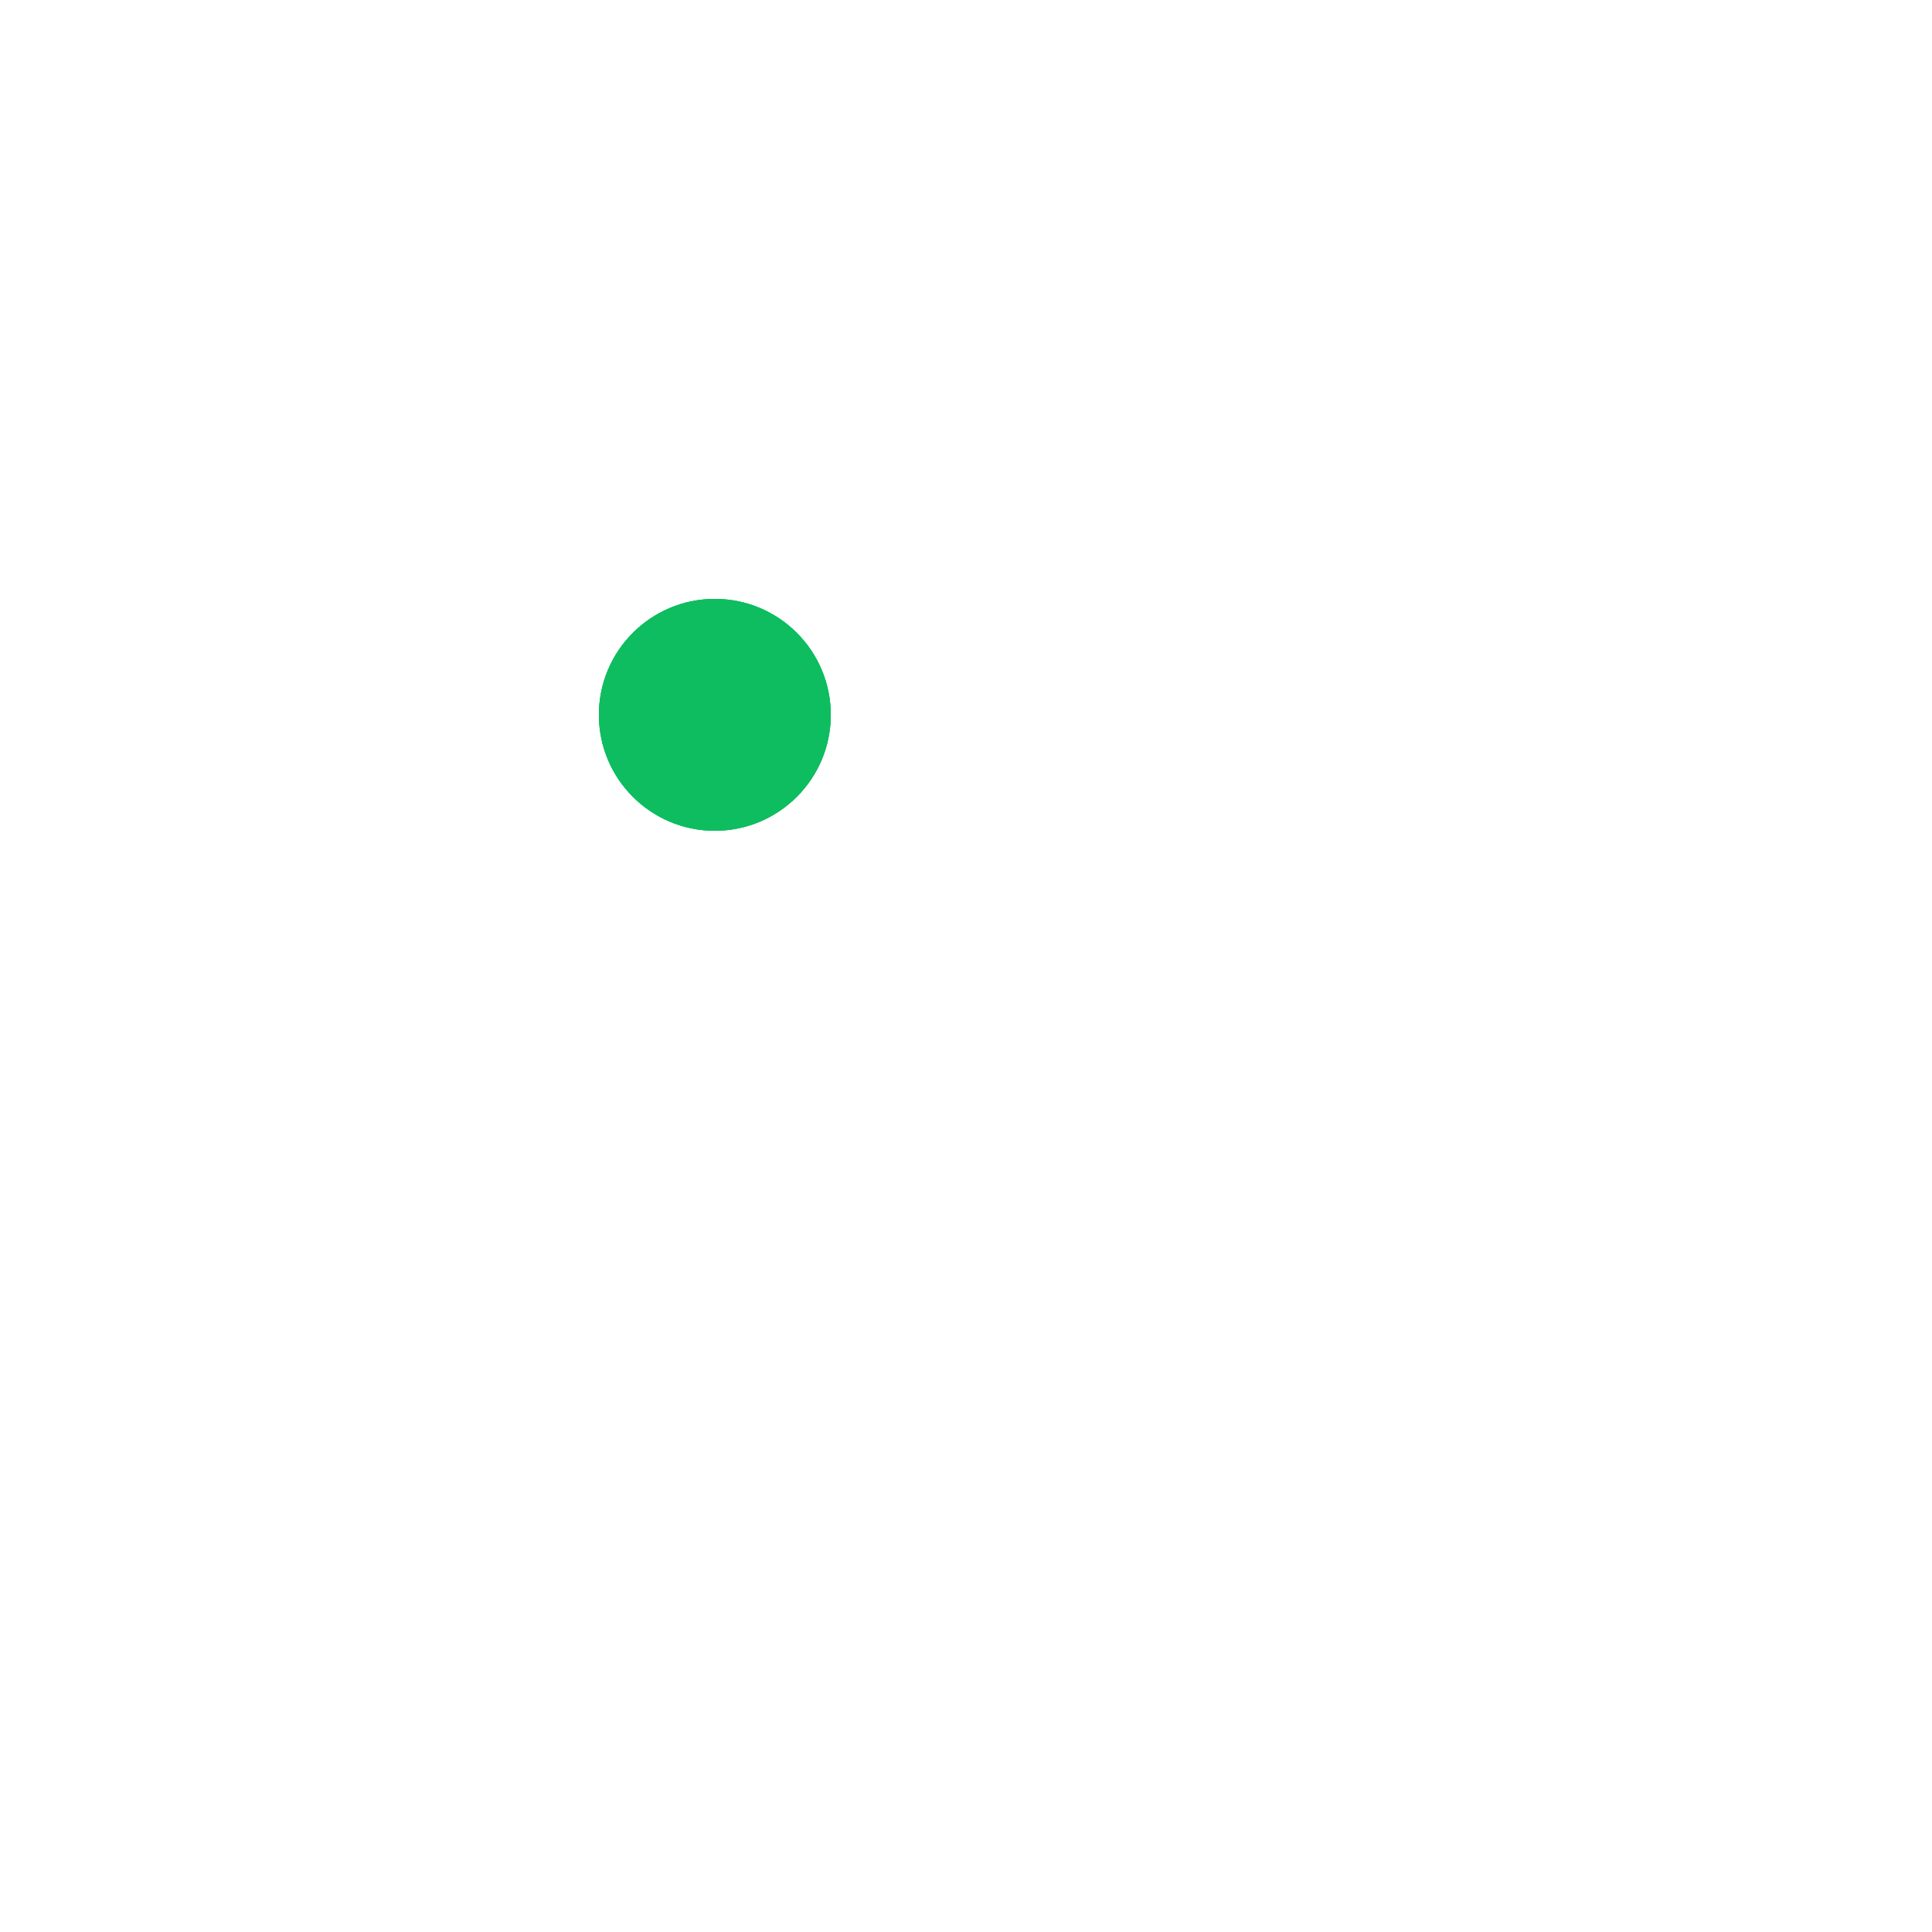
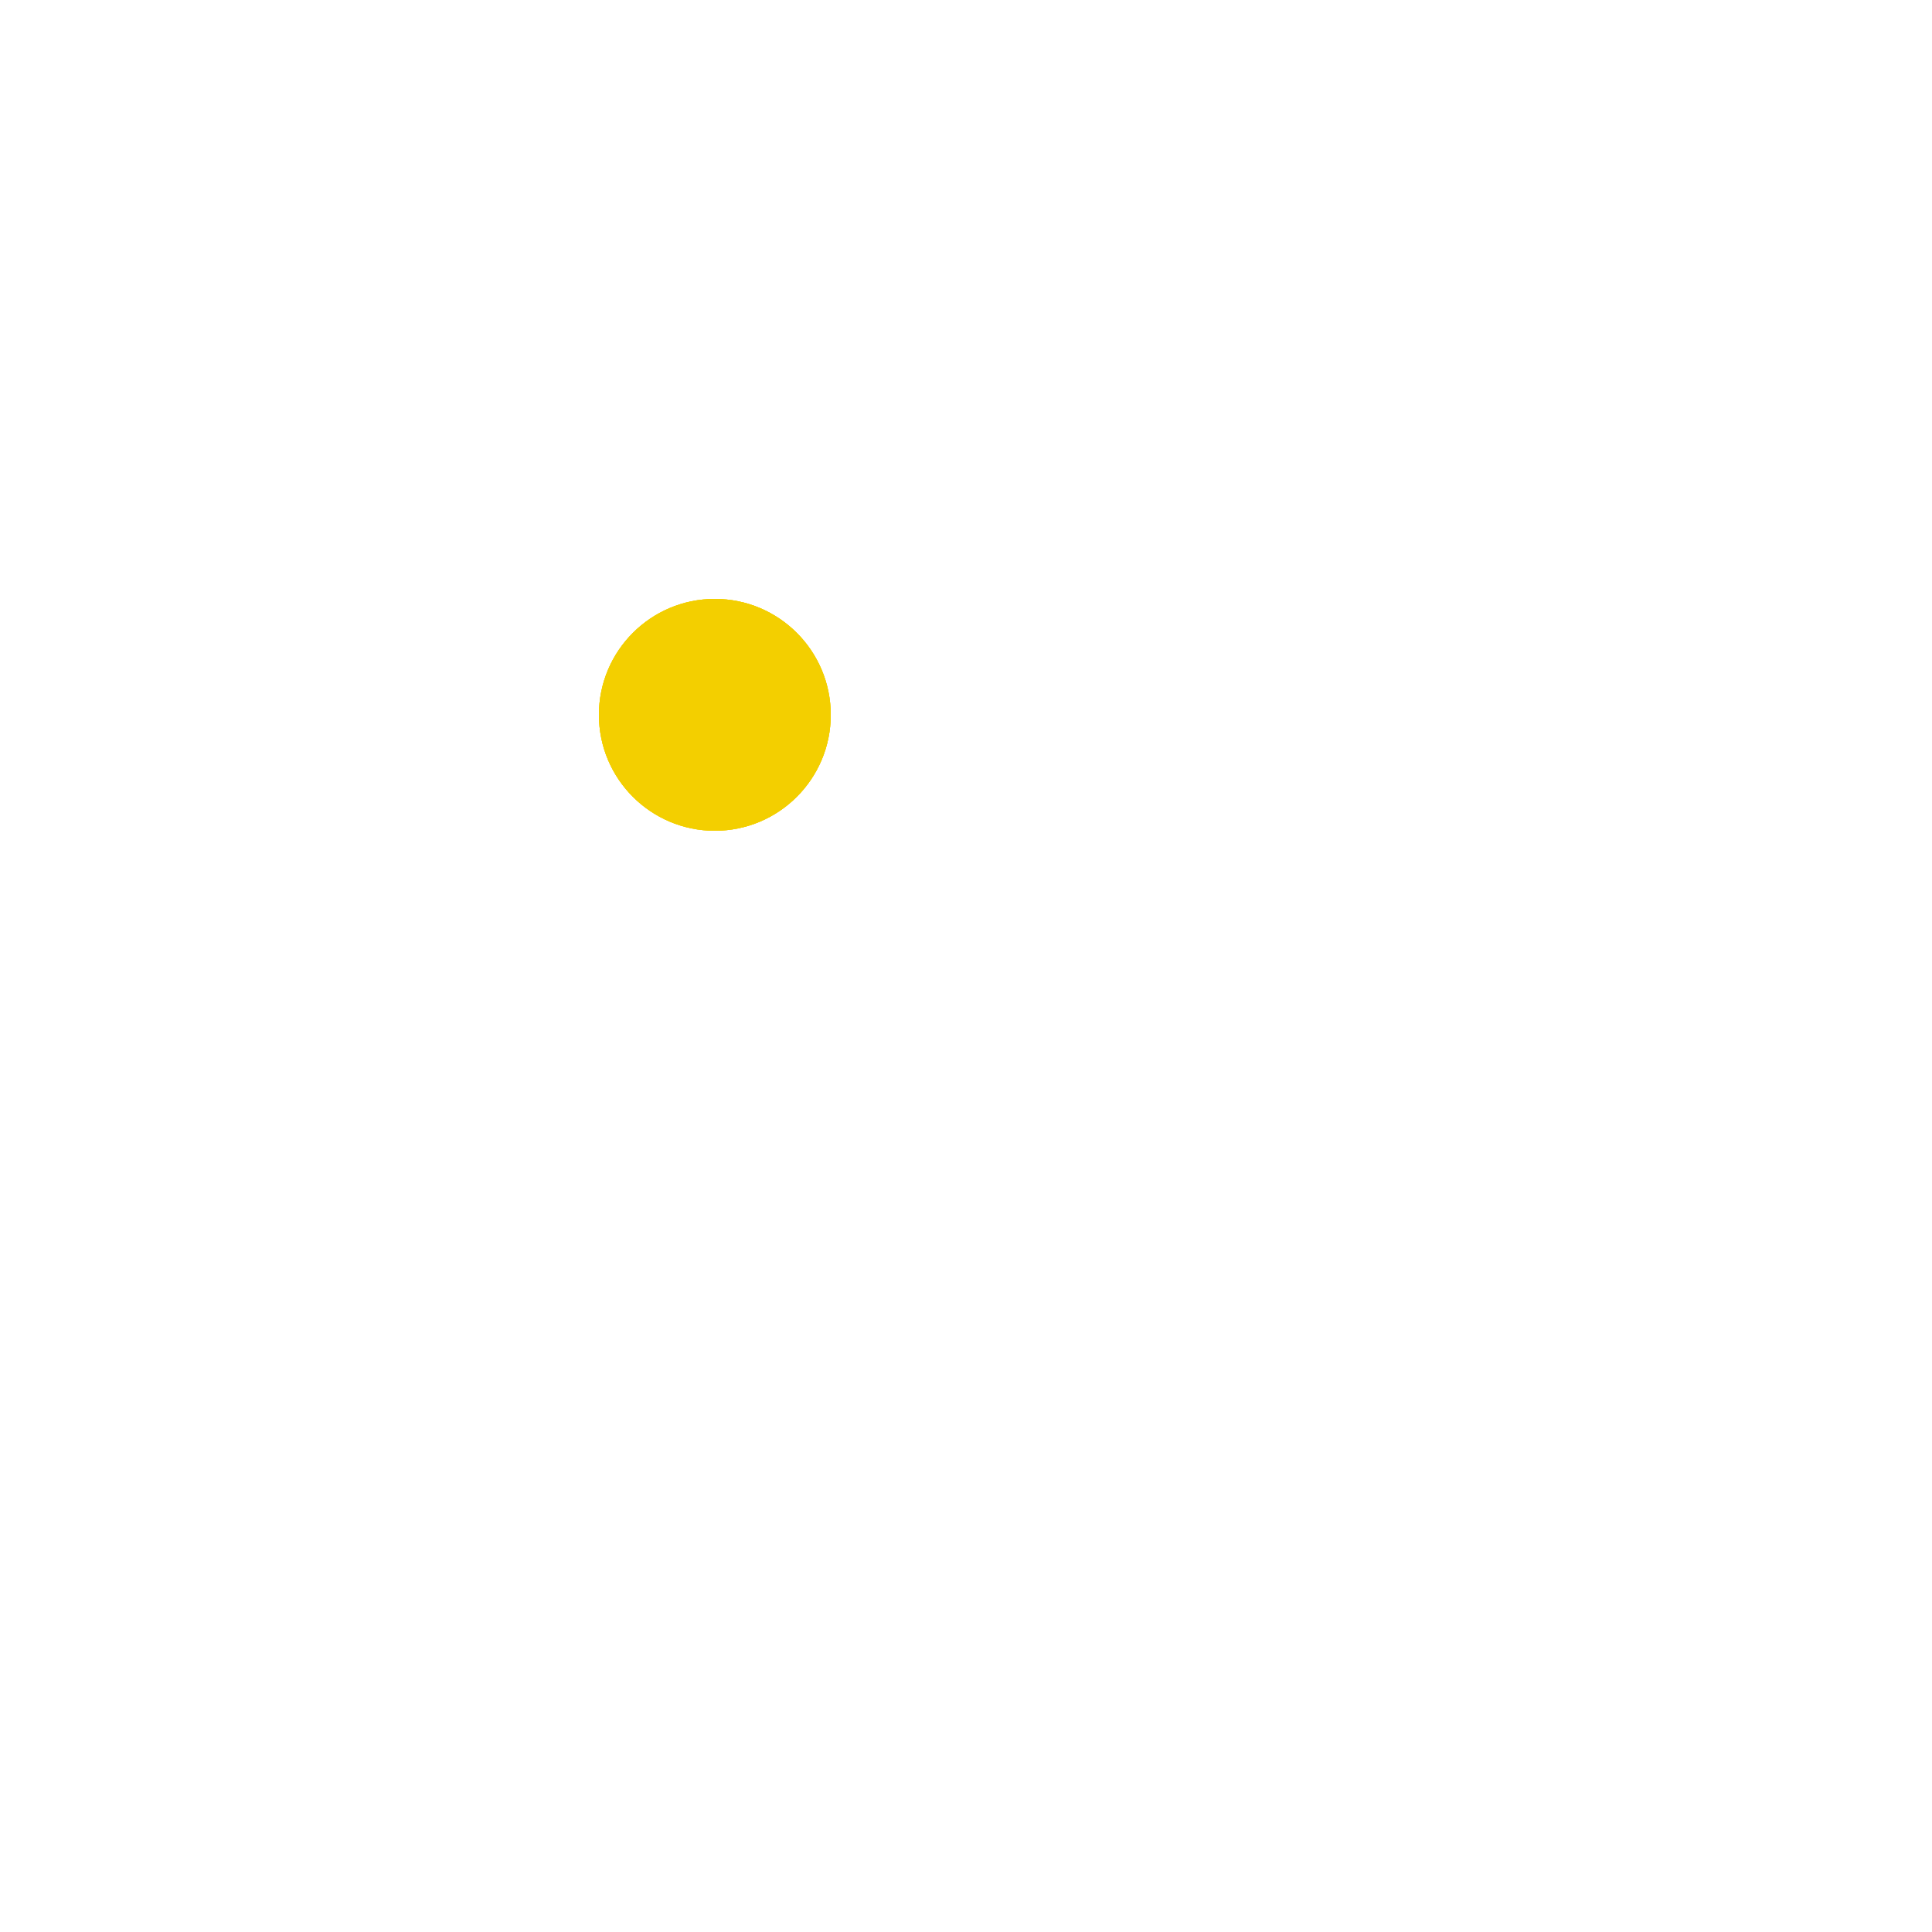
<svg xmlns="http://www.w3.org/2000/svg" style="margin:auto;display:block;" width="200px" height="200px" viewBox="0 0 100 100" preserveAspectRatio="xMidYMid">
-   <rect fill="#0EBD60" x="31" y="31" width="12" height="12" rx="100" ry="100">
+   <rect fill="#f3cf00" x="31" y="31" width="12" height="12" rx="100" ry="100">
    <animate attributeName="x" dur="3.125s" repeatCount="indefinite" keyTimes="0;0.083;0.25;0.333;0.5;0.583;0.75;0.833;1" values="31;57;57;57;57;31;31;31;31" begin="-2.865s" />
    <animate attributeName="y" dur="3.125s" repeatCount="indefinite" keyTimes="0;0.083;0.25;0.333;0.5;0.583;0.75;0.833;1" values="31;57;57;57;57;31;31;31;31" begin="-2.083s" />
  </rect>
-   <rect fill="#0EBD60" x="31" y="31" width="12" height="12" rx="100" ry="100">
+   <rect fill="#f3cf00" x="31" y="31" width="12" height="12" rx="100" ry="100">
    <animate attributeName="x" dur="3.125s" repeatCount="indefinite" keyTimes="0;0.083;0.25;0.333;0.5;0.583;0.75;0.833;1" values="31;57;57;57;57;31;31;31;31" begin="-1.823s" />
    <animate attributeName="y" dur="3.125s" repeatCount="indefinite" keyTimes="0;0.083;0.25;0.333;0.5;0.583;0.75;0.833;1" values="31;57;57;57;57;31;31;31;31" begin="-1.042s" />
  </rect>
-   <rect fill="#0EBD60" x="31" y="31" width="12" height="12" rx="100" ry="100">
+   <rect fill="#f3cf00" x="31" y="31" width="12" height="12" rx="100" ry="100">
    <animate attributeName="x" dur="3.125s" repeatCount="indefinite" keyTimes="0;0.083;0.25;0.333;0.5;0.583;0.75;0.833;1" values="31;57;57;57;57;31;31;31;31" begin="-0.781s" />
    <animate attributeName="y" dur="3.125s" repeatCount="indefinite" keyTimes="0;0.083;0.25;0.333;0.5;0.583;0.75;0.833;1" values="31;57;57;57;57;31;31;31;31" begin="0s" />
  </rect>
</svg>
